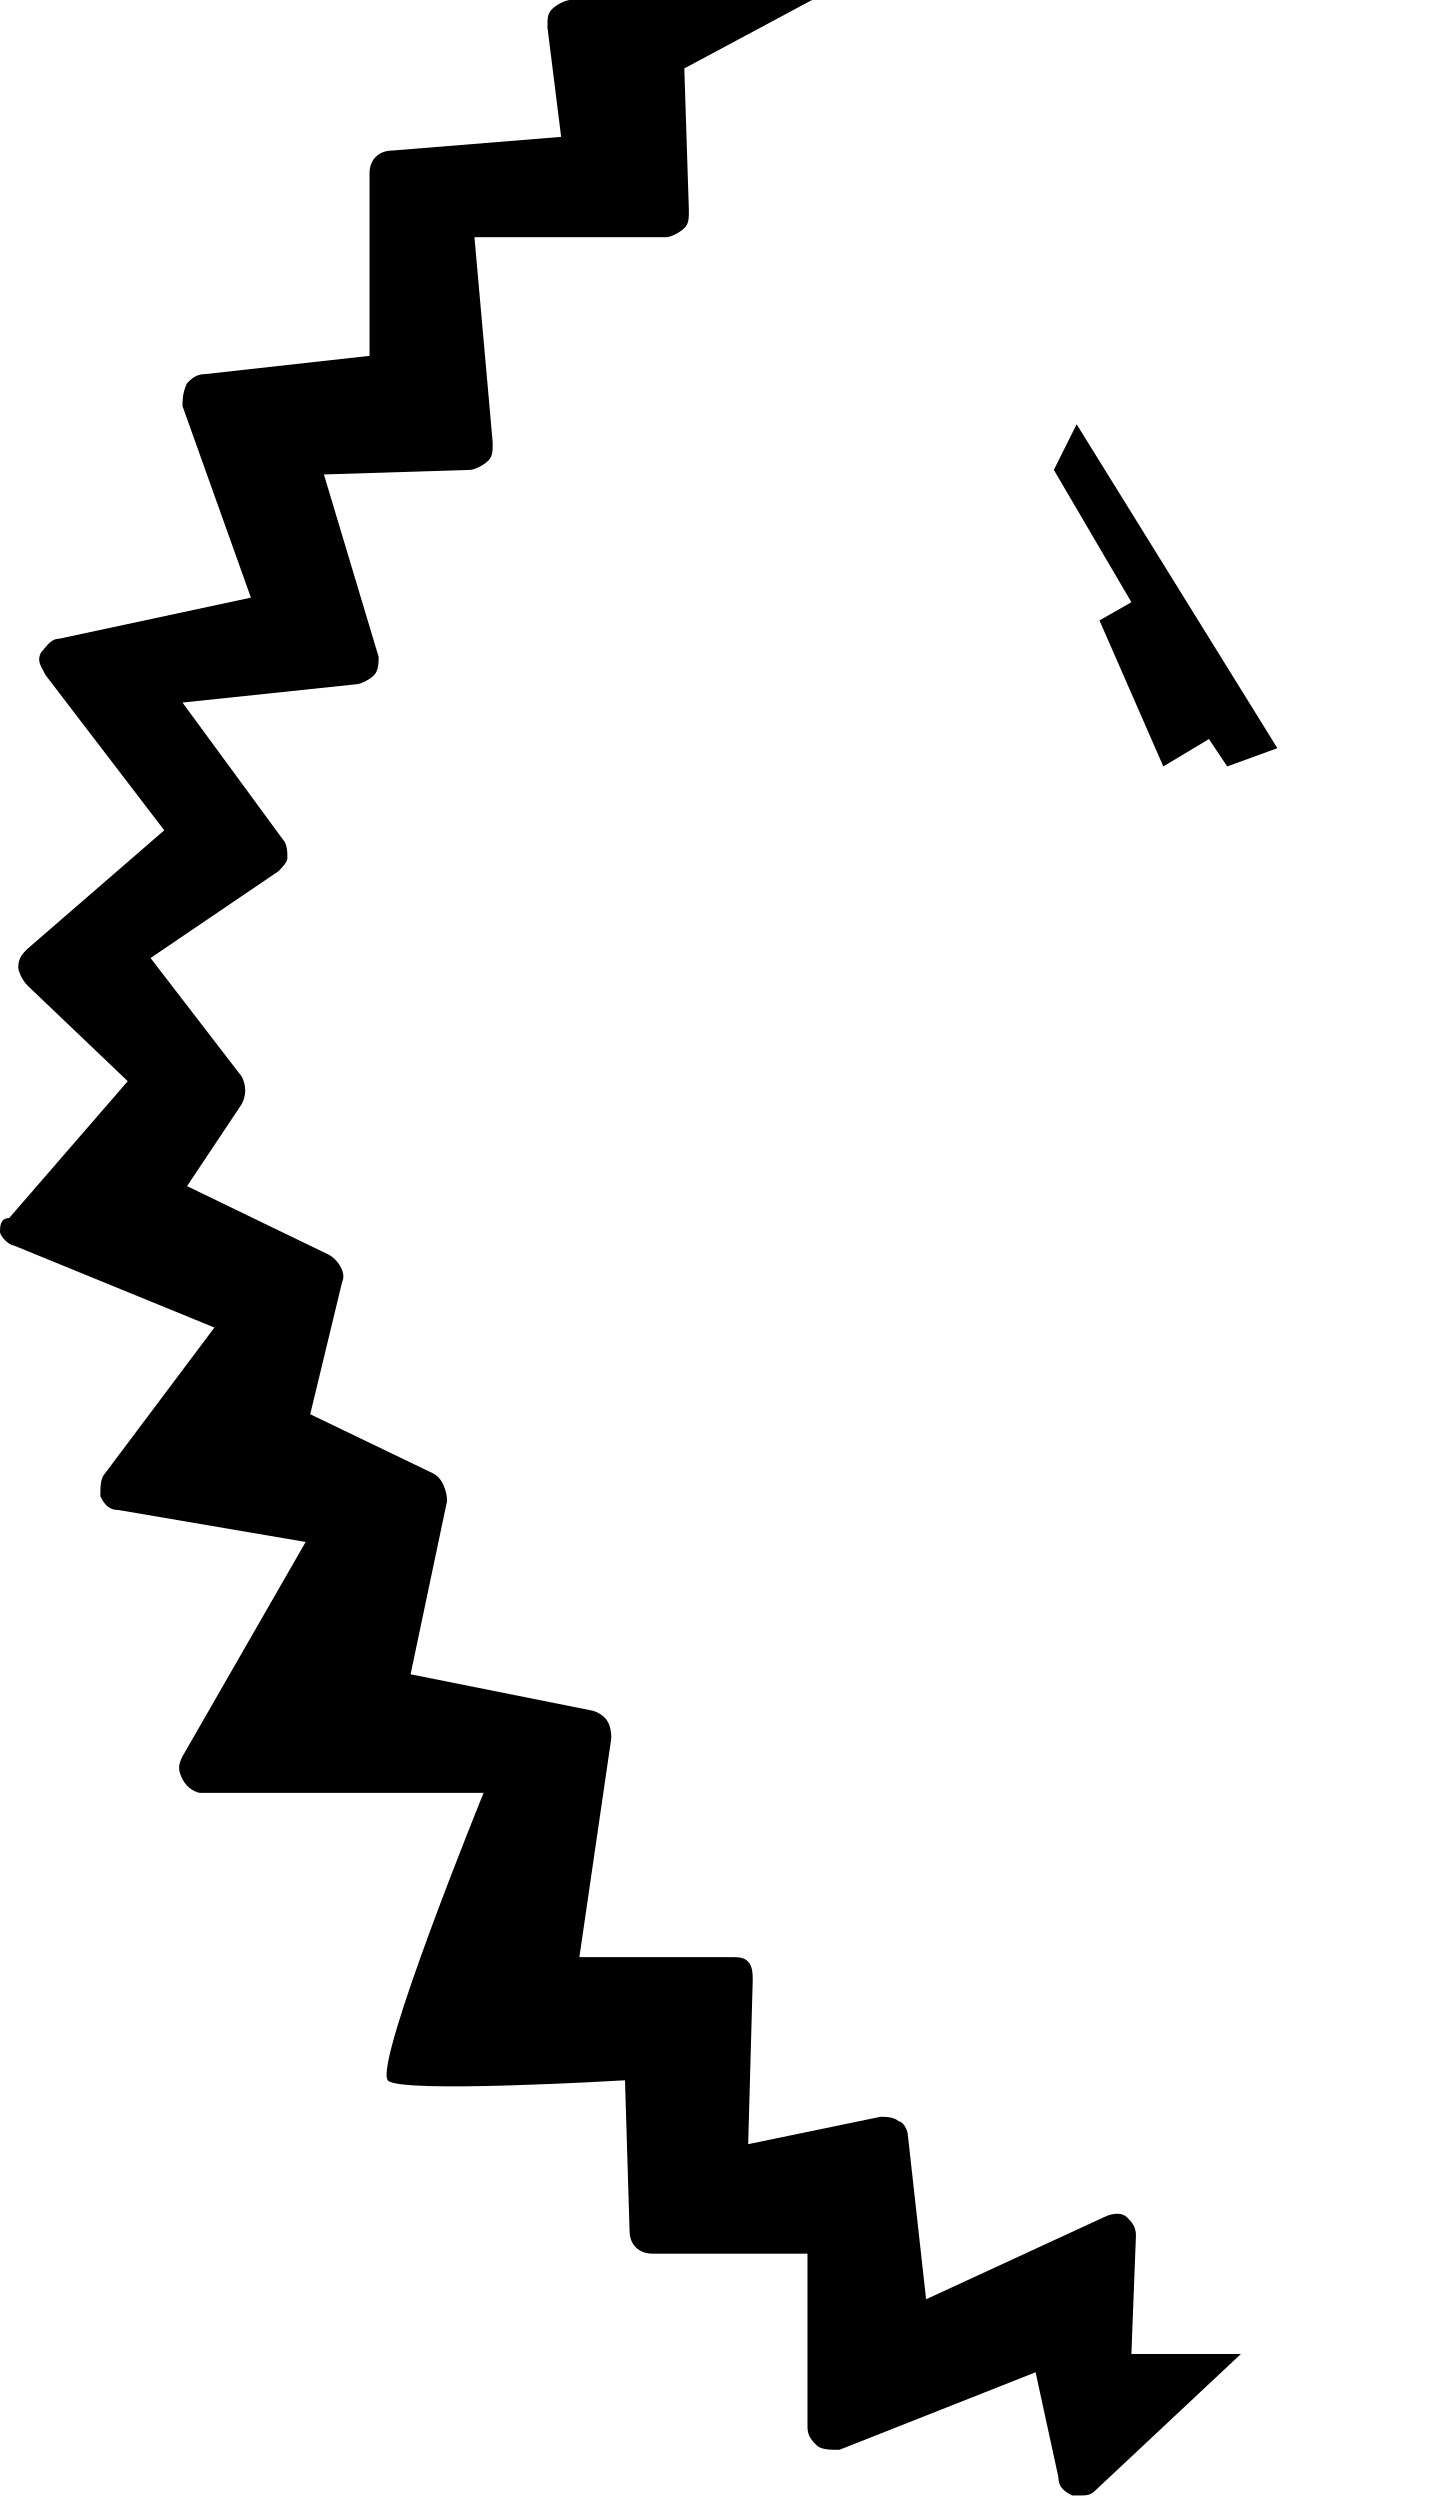
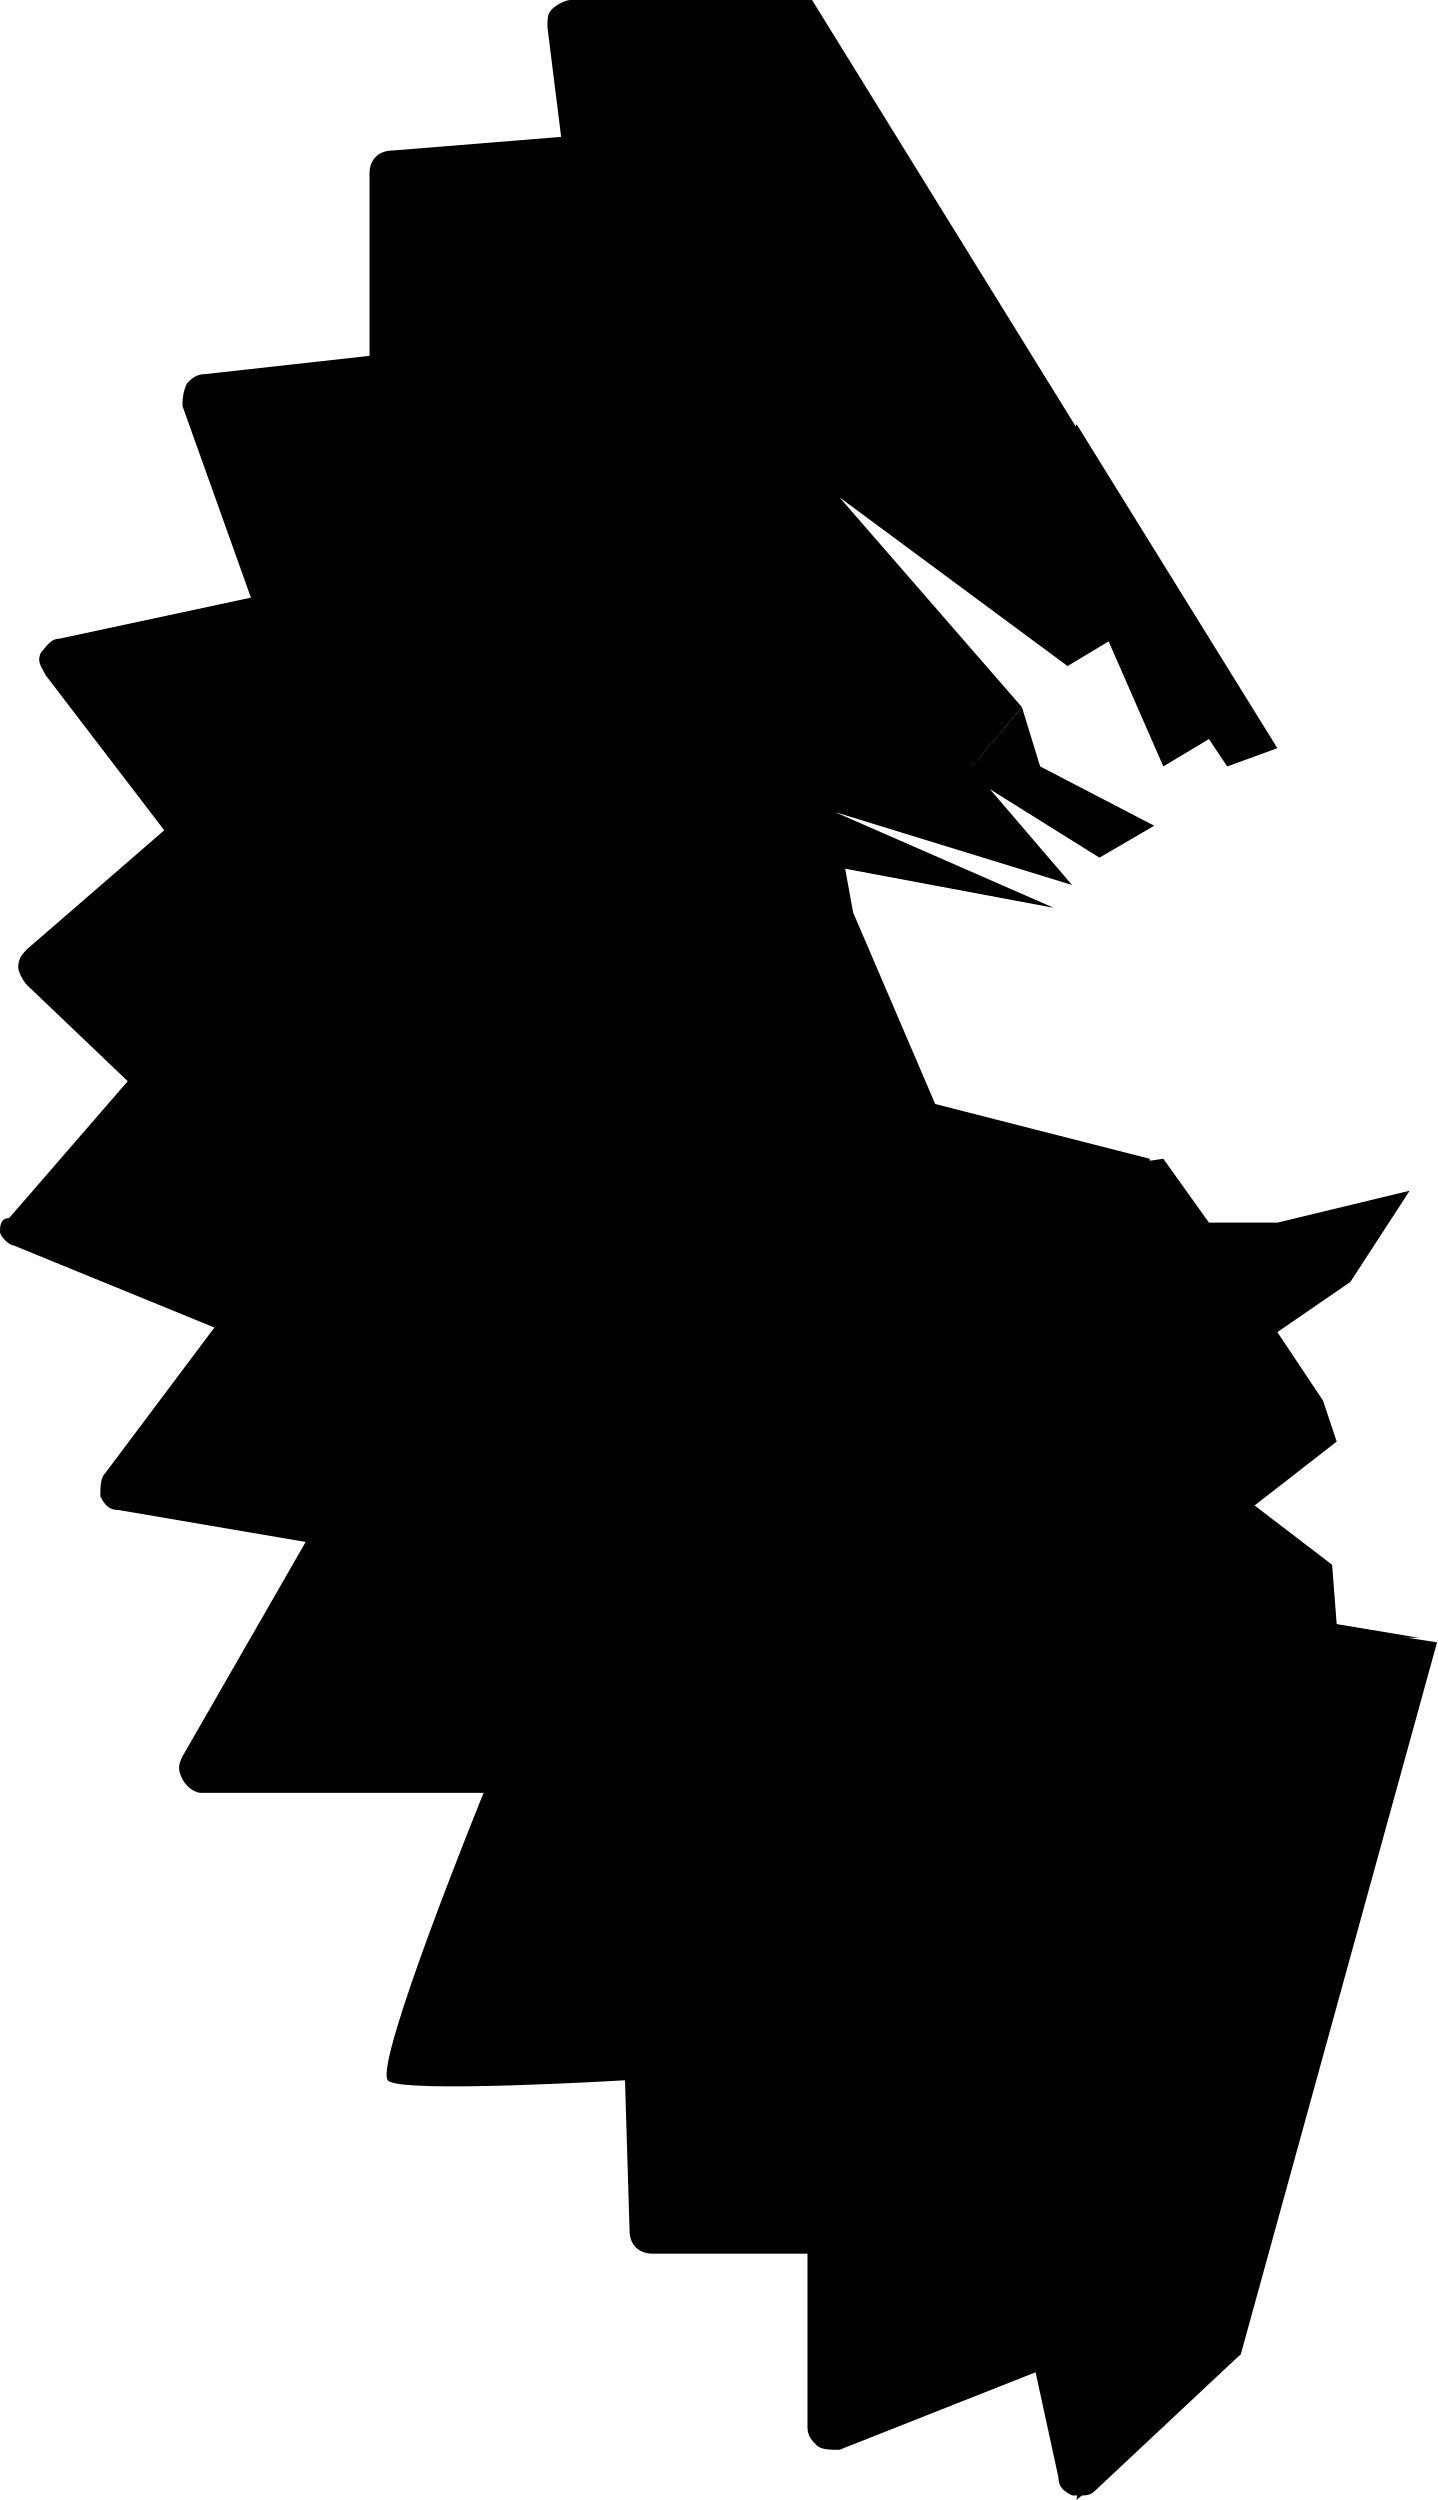
<svg xmlns="http://www.w3.org/2000/svg" class="pencil-shaving" version="1.1" x="0px" y="0px" width="31.5px" height="54.8px" viewBox="0 0 31.5 54.8" style="enable-background:new 0 0 31.5 54.8;" xml:space="preserve" aria-hidden="true">
-   <polygon class="pencil-shaving0" points="17.8,0 25.9,13.1 23.4,14.6 18.4,10.9 22.4,15.5 20.3,18 18.3,17.8 18.7,20 20.5,24.2 25.2,25.425.3,26.5 28.6,27.4 27.6,29.6 28.6,31.2 27.1,33.4 28.9,35.6 31.5,36 27.2,51.6 23.6,54.8 23.9,50.8 19.3,51.4 18.3,47.6 15,4814.6,44.1 10.1,43.6 11.8,38.5 7.3,37.6 8.1,32.8 4.3,32 6.1,28.5 2.2,26.5 4,23.7 1.8,21.2 4.7,18.4 2.3,14.8 7.1,14.1 5.4,9.69.3,9.1 9.2,4.3 13.8,4.1 13.6,0.6 " />
-   <path class="pencil-shaving1" d="M27.2,51.6l-2.4,0l0.1-2.6c0-0.2-0.1-0.3-0.2-0.4c-0.1-0.1-0.3-0.1-0.5,0l-3.9,1.8l-0.4-3.6c0-0.1-0.1-0.3-0.2-0.3c-0.1-0.1-0.3-0.1-0.4-0.1l-2.9,0.6l0.1-3.6c0-0.1,0-0.3-0.1-0.4c-0.1-0.1-0.2-0.1-0.4-0.1h-3.3l0.7-4.8c0-0.3-0.1-0.5-0.4-0.6l-4-0.8l0.8-3.8c0-0.2-0.1-0.5-0.3-0.6L6.8,31l0.7-2.9c0.1-0.2-0.1-0.5-0.3-0.6L4.1,26l1.2-1.8c0.1-0.2,0.1-0.4,0-0.6l-2-2.6l2.8-1.9c0.1-0.1,0.2-0.2,0.2-0.3c0-0.1,0-0.3-0.1-0.4l-2.2-3l3.8-0.4c0.1,0,0.3-0.1,0.4-0.2c0.1-0.1,0.1-0.3,0.1-0.4l-1.2-4l3.2-0.1c0.1,0,0.3-0.1,0.4-0.2c0.1-0.1,0.1-0.2,0.1-0.4l-0.4-4.5h4.2c0.1,0,0.3-0.1,0.4-0.2c0.1-0.1,0.1-0.2,0.1-0.4l-0.1-3.1L17.8,0l-5.3,0c-0.1,0-0.3,0.1-0.4,0.2s-0.1,0.2-0.1,0.4l0.3,2.4L8.6,3.3c-0.3,0-0.5,0.2-0.5,0.5v4L4.5,8.2c-0.2,0-0.3,0.1-0.4,0.2C4,8.6,4,8.8,4,8.9l1.5,4.2L1.3,14c-0.2,0-0.3,0.2-0.4,0.3c-0.1,0.2,0,0.3,0.1,0.5l2.6,3.4l-3,2.6c-0.1,0.1-0.2,0.2-0.2,0.4c0,0.1,0.1,0.3,0.2,0.4l2.2,2.1l-2.6,3C0,26.7,0,26.9,0,27s0.2,0.3,0.3,0.3l4.4,1.8l-2.4,3.2c-0.1,0.1-0.1,0.3-0.1,0.5c0.1,0.2,0.2,0.3,0.4,0.3l4.1,0.7L4,38.5c-0.1,0.2-0.1,0.3,0,0.5c0.1,0.2,0.3,0.3,0.4,0.3h6.2c0,0-2.4,5.9-2.1,6.3c0.2,0.3,5.2,0,5.2,0l0.1,3.3c0,0.3,0.2,0.5,0.5,0.5h3.4v3.8c0,0.2,0.1,0.3,0.2,0.4s0.3,0.1,0.5,0.1l4.3-1.7l0.5,2.3c0,0.2,0.1,0.3,0.3,0.4c0.1,0,0.1,0,0.2,0c0.1,0,0.2,0,0.3-0.1L27.2,51.6z" />
+   <polygon class="pencil-shaving0" points="17.8,0 25.9,13.1 23.4,14.6 18.4,10.9 22.4,15.5 20.3,18 18.3,17.8 18.7,20 20.5,24.2 25.2,25.4  25.3,26.5 28.6,27.4 27.6,29.6 28.6,31.2 27.1,33.4 28.9,35.6 31.5,36 27.2,51.6 23.6,54.8 23.9,50.8 19.3,51.4 18.3,47.6 15,48  14.6,44.1 10.1,43.6 11.8,38.5 7.3,37.6 8.1,32.8 4.3,32 6.1,28.5 2.2,26.5 4,23.7 1.8,21.2 4.7,18.4 2.3,14.8 7.1,14.1 5.4,9.6  9.3,9.1 9.2,4.3 13.8,4.1 13.6,0.6 " />
+   <path class="pencil-shaving1" d="M27.2,51.6l-2.4,0l0.1-2.6c0-0.2-0.1-0.3-0.2-0.4c-0.1-0.1-0.3-0.1-0.5,0l-3.9,1.8l-0.4-3.6  c0-0.1-0.1-0.3-0.2-0.3c-0.1-0.1-0.3-0.1-0.4-0.1l-2.9,0.6l0.1-3.6c0-0.1,0-0.3-0.1-0.4c-0.1-0.1-0.2-0.1-0.4-0.1h-3.3l0.7-4.8  c0-0.3-0.1-0.5-0.4-0.6l-4-0.8l0.8-3.8c0-0.2-0.1-0.5-0.3-0.6L6.8,31l0.7-2.9c0.1-0.2-0.1-0.5-0.3-0.6L4.1,26l1.2-1.8  c0.1-0.2,0.1-0.4,0-0.6l-2-2.6l2.8-1.9c0.1-0.1,0.2-0.2,0.2-0.3c0-0.1,0-0.3-0.1-0.4l-2.2-3l3.8-0.4c0.1,0,0.3-0.1,0.4-0.2  c0.1-0.1,0.1-0.3,0.1-0.4l-1.2-4l3.2-0.1c0.1,0,0.3-0.1,0.4-0.2c0.1-0.1,0.1-0.2,0.1-0.4l-0.4-4.5h4.2c0.1,0,0.3-0.1,0.4-0.2  c0.1-0.1,0.1-0.2,0.1-0.4l-0.1-3.1L17.8,0l-5.3,0c-0.1,0-0.3,0.1-0.4,0.2s-0.1,0.2-0.1,0.4l0.3,2.4L8.6,3.3c-0.3,0-0.5,0.2-0.5,0.5  v4L4.5,8.2c-0.2,0-0.3,0.1-0.4,0.2C4,8.6,4,8.8,4,8.9l1.5,4.2L1.3,14c-0.2,0-0.3,0.2-0.4,0.3c-0.1,0.2,0,0.3,0.1,0.5l2.6,3.4l-3,2.6  c-0.1,0.1-0.2,0.2-0.2,0.4c0,0.1,0.1,0.3,0.2,0.4l2.2,2.1l-2.6,3C0,26.7,0,26.9,0,27s0.2,0.3,0.3,0.3l4.4,1.8l-2.4,3.2  c-0.1,0.1-0.1,0.3-0.1,0.5c0.1,0.2,0.2,0.3,0.4,0.3l4.1,0.7L4,38.5c-0.1,0.2-0.1,0.3,0,0.5c0.1,0.2,0.3,0.3,0.4,0.3h6.2  c0,0-2.4,5.9-2.1,6.3c0.2,0.3,5.2,0,5.2,0l0.1,3.3c0,0.3,0.2,0.5,0.5,0.5h3.4v3.8c0,0.2,0.1,0.3,0.2,0.4s0.3,0.1,0.5,0.1l4.3-1.7  l0.5,2.3c0,0.2,0.1,0.3,0.3,0.4c0.1,0,0.1,0,0.2,0c0.1,0,0.2,0,0.3-0.1L27.2,51.6z" />
  <polygon class="pencil-shaving2" points="28,16.4 23.6,9.3 23.1,10.3 24.8,13.2 24.1,13.6 25.5,16.8 26.5,16.2 26.9,16.8 " />
-   <polygon class="pencil-shaving2" points="22.8,16.8 25.3,18.1 24.1,18.8 21.7,17.3 23.5,19.4 18.3,17.8 23.1,19.9 18.3,19 17.8,17.5 21.3,16.822.4,15.5 " />
-   <polygon class="pencil-shaving2" points="24.1,25.6 25.5,25.4 26.5,26.8 28,26.8 30.9,26.1 29.6,28.1 28,29.2 29,30.7 29.3,31.6 27.5,3329.2,34.3 29.3,35.6 31.1,35.9 28.3,35.9 28,34.7 25.9,33.7 28,31.1 26.5,29.7 28,27.9 24.9,28.7 25.3,26.5 " />
+   <polygon class="pencil-shaving2" points="22.8,16.8 25.3,18.1 24.1,18.8 21.7,17.3 23.5,19.4 18.3,17.8 23.1,19.9 18.3,19 17.8,17.5 21.3,16.8  22.4,15.5 " />
+   <polygon class="pencil-shaving2" points="24.1,25.6 25.5,25.4 26.5,26.8 28,26.8 30.9,26.1 29.6,28.1 28,29.2 29,30.7 29.3,31.6 27.5,33  29.2,34.3 29.3,35.6 31.1,35.9 28.3,35.9 28,34.7 25.9,33.7 28,31.1 26.5,29.7 28,27.9 24.9,28.7 25.3,26.5 " />
</svg>
